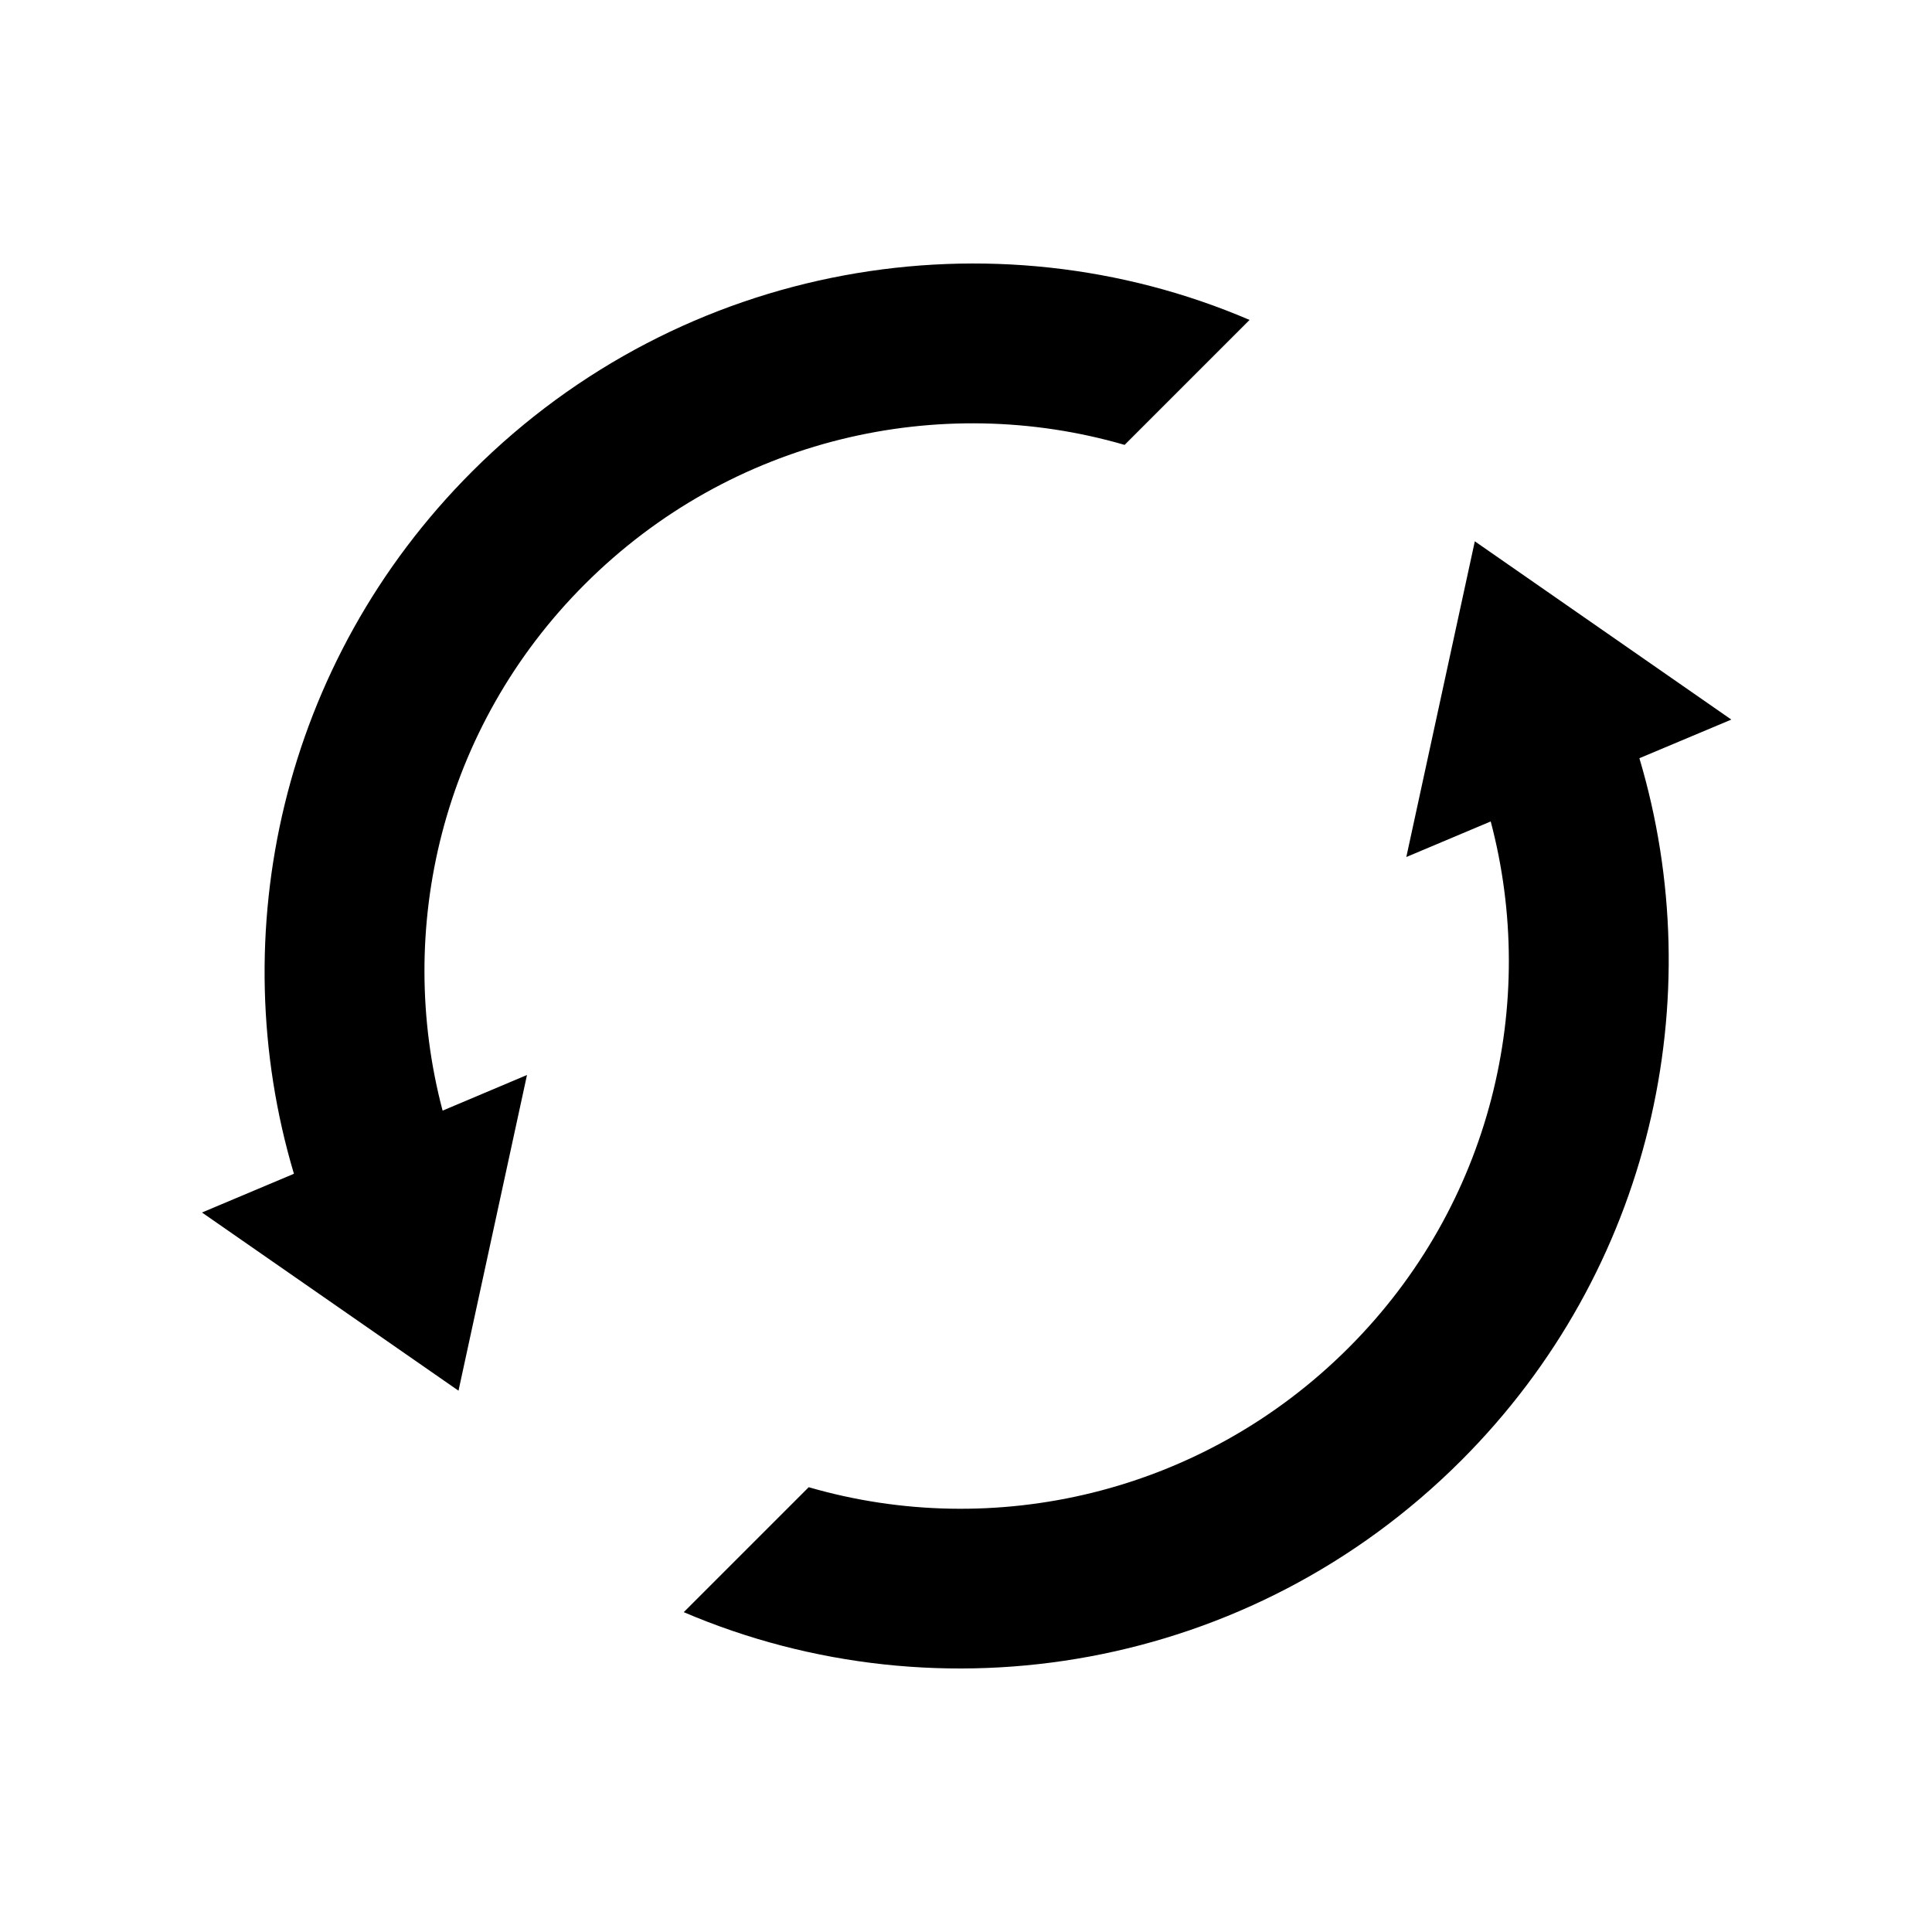
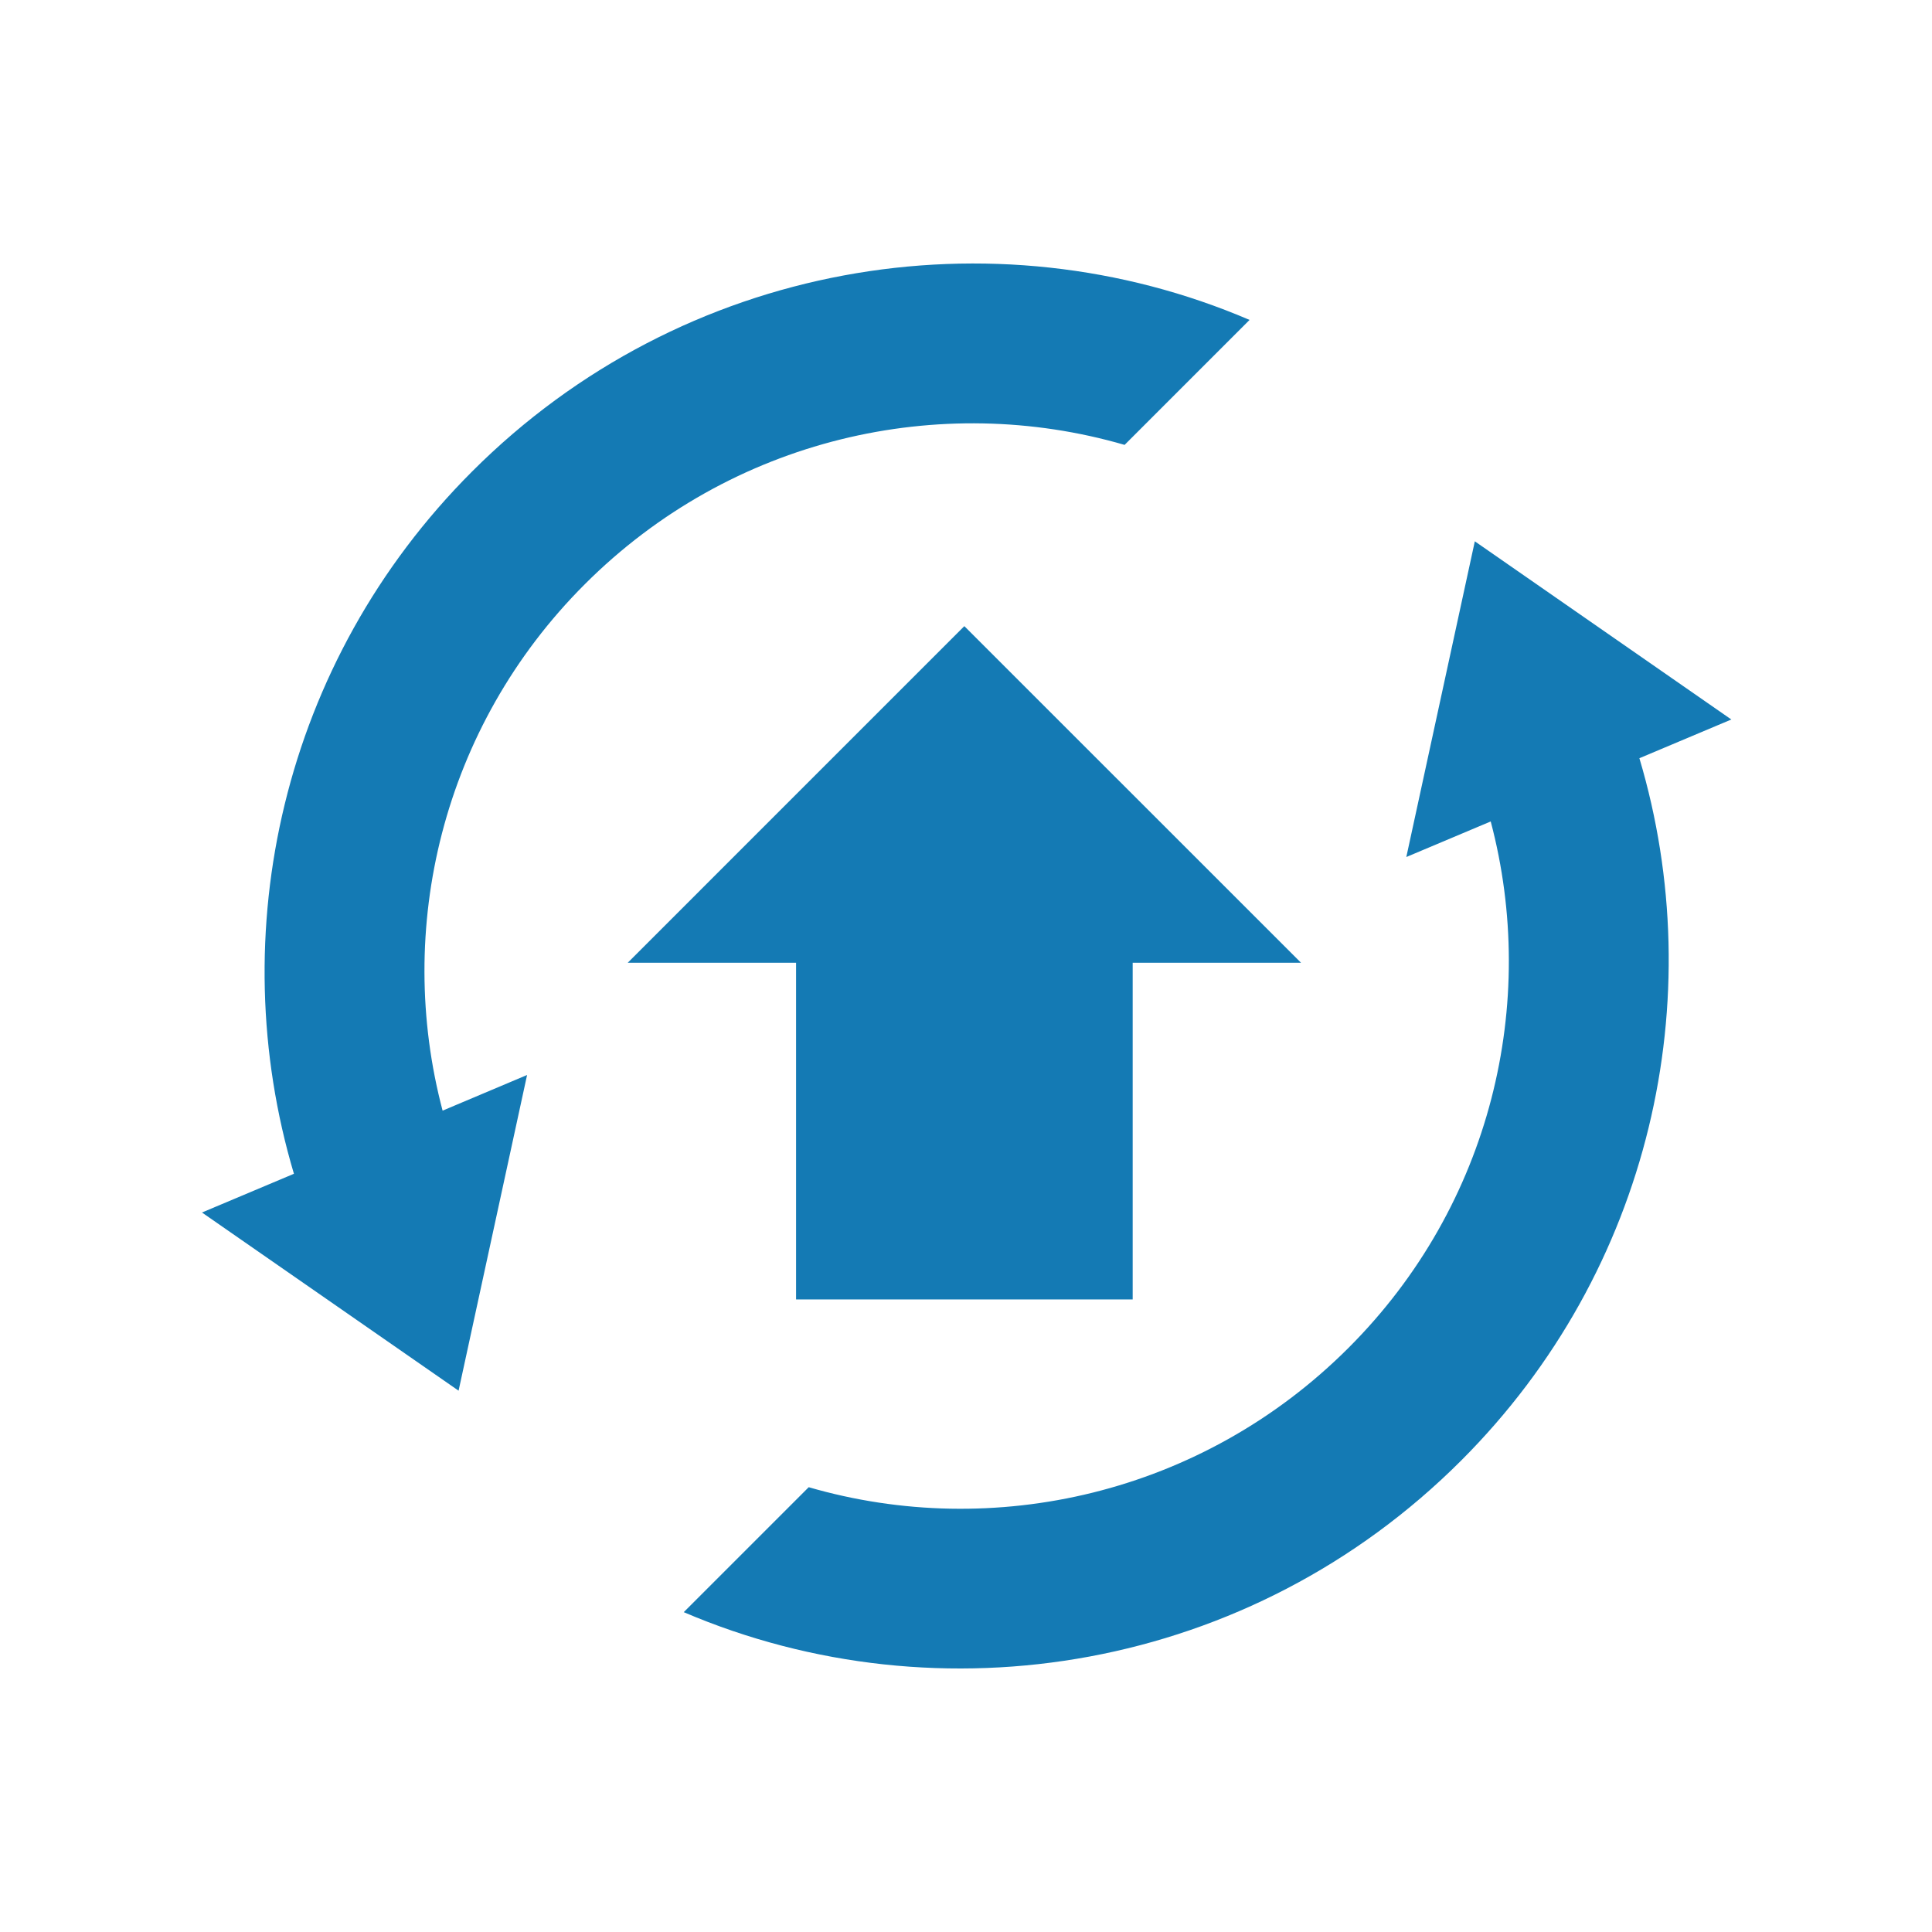
<svg xmlns="http://www.w3.org/2000/svg" xmlns:xlink="http://www.w3.org/1999/xlink" id="svg4153" width="22" height="22" version="1.1" viewBox="0 0 22 22">
  <defs id="defs4157">
    <style id="current-color-scheme" type="text/css" />
  </defs>
-   <use x="0" y="0" xlink:href="#g878" id="use880" transform="translate(-27.32783)" width="100%" height="100%" />
+   <use x="0" y="0" xlink:href="#g878" id="use880" transform="translate(-57.32983,-24.937)" width="100%" height="100%" />
  <use x="0" y="0" xlink:href="#use880" id="use882" transform="translate(-24.48118,0.1897785)" width="100%" height="100%" />
-   <use x="0" y="0" xlink:href="#use884" id="use886" transform="translate(-27.89716,0.7591025)" width="100%" height="100%" />
-   <g id="g6" transform="matrix(0.8163456,0,0,0.8163456,-30.9397,-12.61452)" />
-   <g id="software-updates-inactive">
+   <use x="0" y="0" xlink:href="#use884" id="use886" transform="translate(-57.89916,-24.17789)" width="100%" height="100%" />
+   <g id="g6" transform="matrix(0.8163456,0,0,0.8163456,-60.9417,-37.55151)" />
+   <g id="software-updates-inactive" transform="translate(-30.002,-24.937)">
    <rect id="rect870" width="22" height="22" x="0" y="0" style="opacity:0;fill:#7a0000;fill-opacity:1;stroke:none;stroke-opacity:1" />
    <path d="m 16.794,6.164 -0.78,3.595 0.961,-0.405 c 0.546,2.063 0.011,4.365 -1.619,5.994 -1.669,1.669 -4.045,2.198 -6.147,1.587 l -1.423,1.423 c 2.92,1.249 6.452,0.674 8.853,-1.727 2.17,-2.17 2.843,-5.266 2.029,-7.997 L 19.715,8.194 Z M 5.04,12.647 c -0.546,-2.063 -0.011,-4.365 1.619,-5.994 1.669,-1.669 4.045,-2.198 6.147,-1.587 l 1.423,-1.423 c -2.918,-1.251 -6.452,-0.675 -8.853,1.726 -2.17,2.17 -2.843,5.265 -2.029,7.997 l -1.047,0.441 2.921,2.029 0.78,-3.595 z" id="path4-7" style="fill:#000000;fill-opacity:1;stroke-width:0.018" />
  </g>
-   <g id="software-updates-updates">
+   <g id="software-updates-updates" transform="translate(-30.002,-24.937)">
    <rect id="rect4210" width="22" height="22" x="30.002" y="-0.063" style="opacity:0;fill:#7a0000;fill-opacity:1;stroke:none;stroke-opacity:1" />
    <g transform="translate(-711.9982,233.9093)" id="g8719" style="display:inline;enable-background:new">
      <rect y="214.972" x="-761" height="16" width="16" id="rect8710" style="color:#bebebe;display:inline;overflow:visible;visibility:visible;fill:none;stroke:none;stroke-width:1;marker:none" transform="scale(-1)" />
    </g>
    <path d="m 46.796,6.101 -0.78,3.595 0.961,-0.405 c 0.546,2.063 0.011,4.365 -1.619,5.994 -1.669,1.669 -4.045,2.198 -6.147,1.587 l -1.423,1.423 c 2.92,1.249 6.453,0.674 8.853,-1.727 2.17,-2.17 2.843,-5.265 2.029,-7.997 l 1.047,-0.441 z m -11.754,6.483 c -0.546,-2.063 -0.011,-4.365 1.619,-5.994 1.669,-1.669 4.045,-2.198 6.147,-1.587 l 1.423,-1.423 C 41.314,2.329 37.779,2.904 35.378,5.305 33.208,7.475 32.535,10.571 33.349,13.302 l -1.047,0.441 2.922,2.029 0.78,-3.595 z" id="path4-9" style="fill:#000000;fill-opacity:1;stroke-width:0.018" />
    <path id="path4167" d="m 40.983,7.167 3.834,3.833 h -1.917 v 3.834 h -3.833 v -3.834 h -1.917 l 1.917,-1.917 z" style="color:#eff0f1;fill:#00d4aa;fill-opacity:1;stroke:none;stroke-width:1.917" class="ColorScheme-Background" />
  </g>
-   <g id="software-updates-important">
+   <g id="software-updates-important" transform="translate(-30.002,-24.937)">
    <rect id="rect855" width="22" height="22" x="4.051758e-06" y="50.037" style="opacity:0;fill:#7a0000;fill-opacity:1;stroke:none;stroke-opacity:1" />
    <rect y="-69.037" x="-19" height="16" width="16" id="rect859" style="color:#bebebe;display:inline;overflow:visible;visibility:visible;fill:none;stroke:none;stroke-width:1;marker:none" transform="scale(-1)" />
    <path d="m 16.794,56.201 -0.78,3.595 0.961,-0.405 c 0.546,2.063 0.011,4.365 -1.619,5.994 -1.669,1.669 -4.045,2.198 -6.147,1.587 l -1.423,1.423 c 2.92,1.249 6.453,0.674 8.853,-1.727 2.17,-2.17 2.843,-5.266 2.029,-7.997 l 1.047,-0.441 z m -11.754,6.483 c -0.546,-2.063 -0.011,-4.365 1.619,-5.994 1.669,-1.669 4.045,-2.198 6.147,-1.587 l 1.423,-1.423 c -2.918,-1.251 -6.453,-0.675 -8.853,1.726 -2.17,2.17 -2.843,5.265 -2.029,7.997 l -1.047,0.441 2.922,2.029 0.78,-3.595 z" id="path4-2" style="fill:#000000;fill-opacity:1;stroke-width:0.018" />
    <path id="path4202" d="m 11.12,57.709 3.92,6.533 H 7.2 Z" style="fill:#ff2a2a;fill-opacity:1;fill-rule:evenodd;stroke:none;stroke-width:1.307px;stroke-linecap:butt;stroke-linejoin:miter;stroke-opacity:1" />
  </g>
-   <g id="software-updates-additional">
+   <g id="software-updates-additional" transform="translate(-30.002,-24.937)">
    <rect style="opacity:0;fill:#7a0000;fill-opacity:1;stroke:none;stroke-opacity:1" y="24.937" x="30.002" height="22" width="22" id="rect860" />
    <rect transform="scale(-1)" style="color:#bebebe;display:inline;overflow:visible;visibility:visible;fill:none;stroke:none;stroke-width:1;marker:none" id="rect864" width="16" height="16" x="-49.002" y="-43.937" />
-     <path d="m 46.796,31.101 -0.78,3.595 0.961,-0.405 c 0.546,2.063 0.011,4.365 -1.619,5.994 -1.669,1.669 -4.045,2.198 -6.147,1.587 l -1.423,1.423 c 2.92,1.249 6.453,0.674 8.853,-1.727 2.17,-2.17 2.843,-5.265 2.029,-7.997 l 1.047,-0.441 z m -11.754,6.483 c -0.546,-2.063 -0.011,-4.365 1.619,-5.994 1.669,-1.669 4.045,-2.198 6.147,-1.587 l 1.423,-1.423 c -2.918,-1.251 -6.453,-0.675 -8.853,1.726 -2.17,2.17 -2.843,5.265 -2.029,7.997 l -1.047,0.441 2.922,2.029 0.78,-3.595 z" id="path4-1" style="fill:#00ccff;fill-opacity:1;stroke-width:0.018" />
-     <path id="path4167-3" d="m 40.983,32.067 3.834,3.833 h -1.917 v 3.834 h -3.833 v -3.834 h -1.917 l 1.917,-1.917 z" style="color:#eff0f1;fill:#00ccff;fill-opacity:1;stroke:none;stroke-width:1.917" class="ColorScheme-Background" />
+     <path d="m 46.796,31.101 -0.78,3.595 0.961,-0.405 c 0.546,2.063 0.011,4.365 -1.619,5.994 -1.669,1.669 -4.045,2.198 -6.147,1.587 l -1.423,1.423 c 2.92,1.249 6.453,0.674 8.853,-1.727 2.17,-2.17 2.843,-5.265 2.029,-7.997 l 1.047,-0.441 z m -11.754,6.483 c -0.546,-2.063 -0.011,-4.365 1.619,-5.994 1.669,-1.669 4.045,-2.198 6.147,-1.587 l 1.423,-1.423 c -2.918,-1.251 -6.453,-0.675 -8.853,1.726 -2.17,2.17 -2.843,5.265 -2.029,7.997 l -1.047,0.441 2.922,2.029 0.78,-3.595 z" id="path4-1" style="fill:#147ab4;fill-opacity:1;stroke-width:0.018" />
+     <path id="path4167-3" d="m 40.983,32.067 3.834,3.833 h -1.917 v 3.834 h -3.833 v -3.834 h -1.917 l 1.917,-1.917 z" style="color:#eff0f1;fill:#147ab4;fill-opacity:1;stroke:none;stroke-width:1.917" class="ColorScheme-Background" />
  </g>
-   <g id="software-updates-release">
+   <g id="software-updates-release" transform="translate(-30.002,-24.937)">
    <rect id="rect27" width="22" height="22" x="30.002" y="49.937" style="opacity:0;fill:#7a0000;fill-opacity:1;stroke:none;stroke-opacity:1" />
    <rect y="-68.937" x="-49.002" height="16" width="16" id="rect31" style="color:#bebebe;display:inline;overflow:visible;visibility:visible;fill:none;stroke:none;stroke-width:1;marker:none" transform="scale(-1)" />
    <path d="m 46.796,56.101 -0.78,3.595 0.961,-0.405 c 0.546,2.063 0.011,4.365 -1.619,5.994 -1.669,1.669 -4.045,2.198 -6.147,1.587 l -1.423,1.423 c 2.92,1.249 6.453,0.674 8.853,-1.727 2.17,-2.17 2.843,-5.266 2.029,-7.997 l 1.047,-0.441 z m -11.754,6.483 c -0.546,-2.063 -0.011,-4.365 1.619,-5.994 1.669,-1.669 4.045,-2.198 6.147,-1.587 l 1.423,-1.423 c -2.918,-1.251 -6.453,-0.675 -8.853,1.726 -2.17,2.17 -2.843,5.265 -2.029,7.997 l -1.047,0.441 2.922,2.029 0.78,-3.595 z" id="path4-27" style="fill:#00cca4;fill-opacity:1;stroke-width:0.018" />
    <path id="path4167-3-6" d="m 40.934,57.167 3.834,3.833 h -1.917 V 64.834 h -3.833 v -3.834 h -1.917 l 1.917,-1.917 z" style="color:#eff0f1;fill:#00d4aa;fill-opacity:1;stroke:none;stroke-width:1.917" class="ColorScheme-Background" />
  </g>
-   <g id="software-updates-security">
+   <g id="software-updates-security" transform="translate(-30.002,-24.937)">
    <rect id="rect865" width="22" height="22" x="0" y="25" style="opacity:0;fill:#7a0000;fill-opacity:1;stroke:none;stroke-opacity:1" />
    <rect y="-44" x="-19" height="16" width="16" id="rect869" style="color:#bebebe;display:inline;overflow:visible;visibility:visible;fill:none;stroke:none;stroke-width:1;marker:none" transform="scale(-1)" />
    <path d="m 16.794,31.264 -0.78,3.595 0.961,-0.405 c 0.546,2.063 0.011,4.365 -1.619,5.994 -1.669,1.669 -4.045,2.198 -6.147,1.587 l -1.423,1.423 c 2.92,1.249 6.453,0.674 8.853,-1.727 2.17,-2.17 2.843,-5.265 2.029,-7.997 l 1.047,-0.441 z M 5.04,37.747 C 4.495,35.684 5.03,33.383 6.659,31.753 8.328,30.084 10.704,29.555 12.806,30.166 l 1.423,-1.423 C 11.312,27.492 7.777,28.067 5.376,30.468 3.206,32.638 2.533,35.734 3.347,38.465 l -1.047,0.441 2.922,2.029 0.78,-3.595 z" id="path4-6" style="fill:#000000;fill-opacity:1;stroke-width:0.018" />
    <path id="path4191-7" d="m 11.002,32.337 c 0,1.25 -2.5,1.25 -2.5,1.25 v 3.75 c 0,1.25 1.25,1.25 2.5,2.5 1.25,-1.25 2.5,-1.25 2.5,-2.5 v -3.75 c 0,0 -2.5,0 -2.5,-1.25 z" style="fill:#fcab1c;fill-opacity:1;fill-rule:evenodd;stroke:none;stroke-width:1.25px;stroke-linecap:butt;stroke-linejoin:miter;stroke-opacity:1" />
  </g>
</svg>
